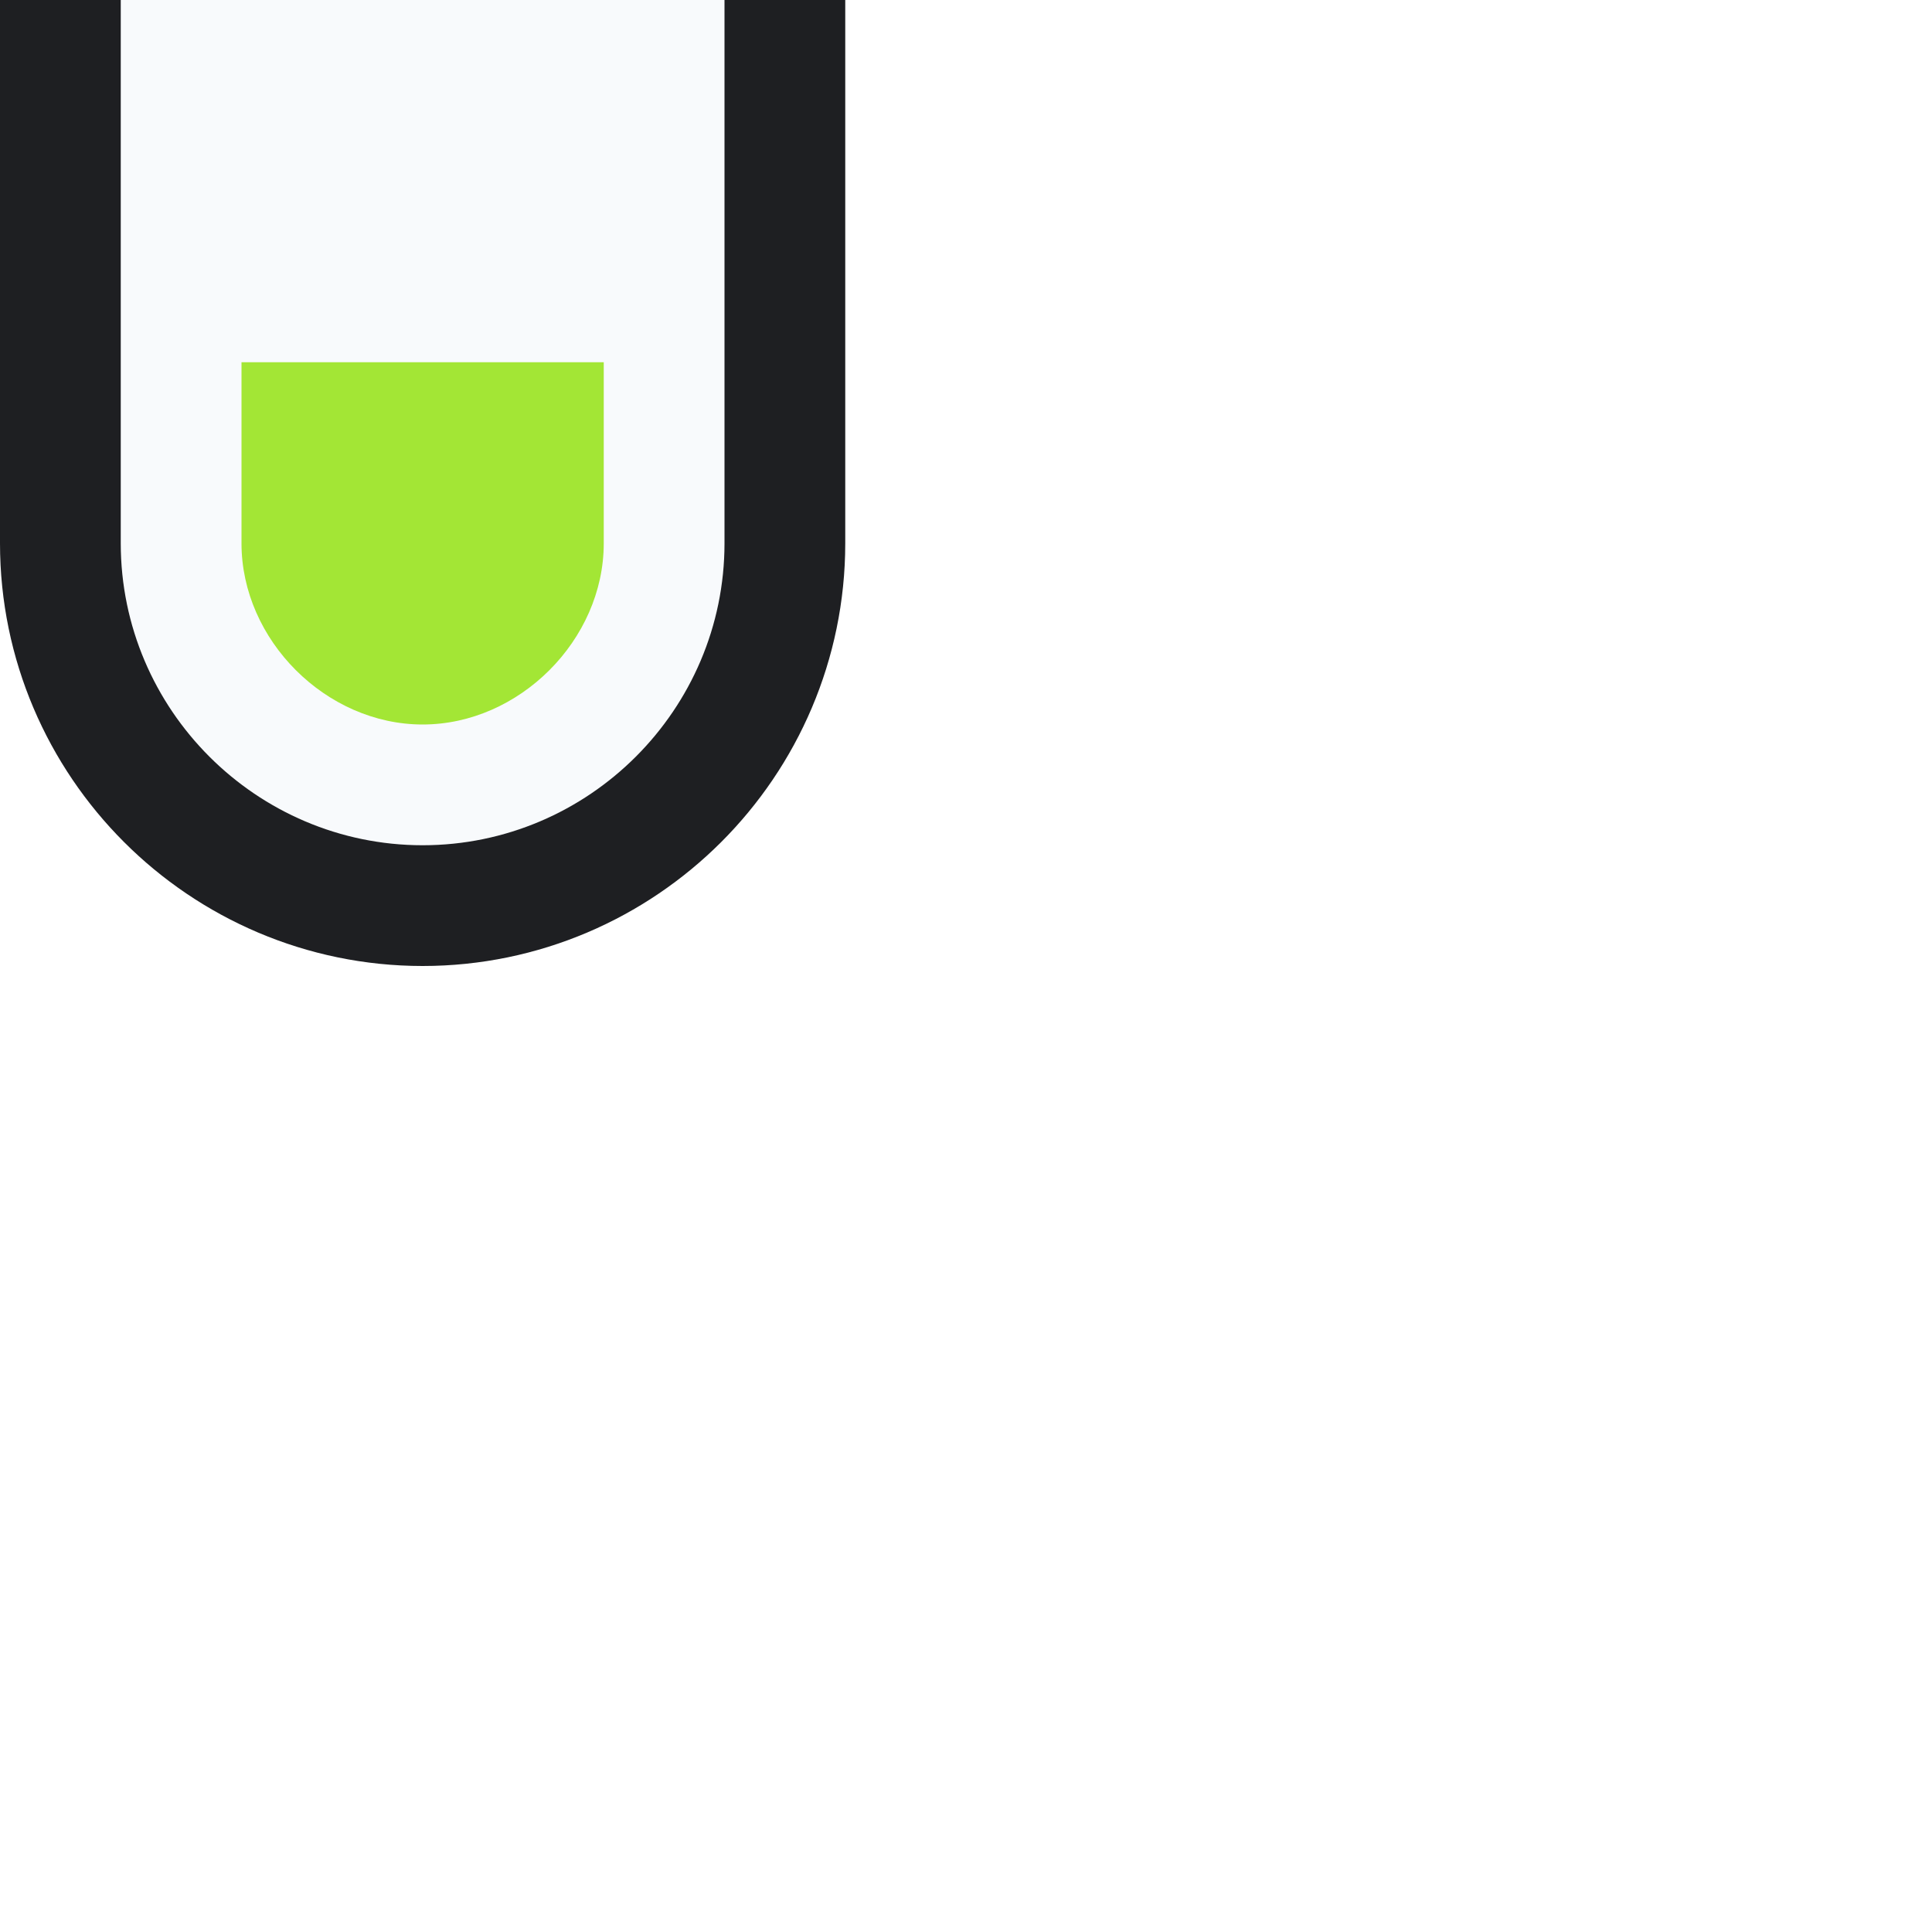
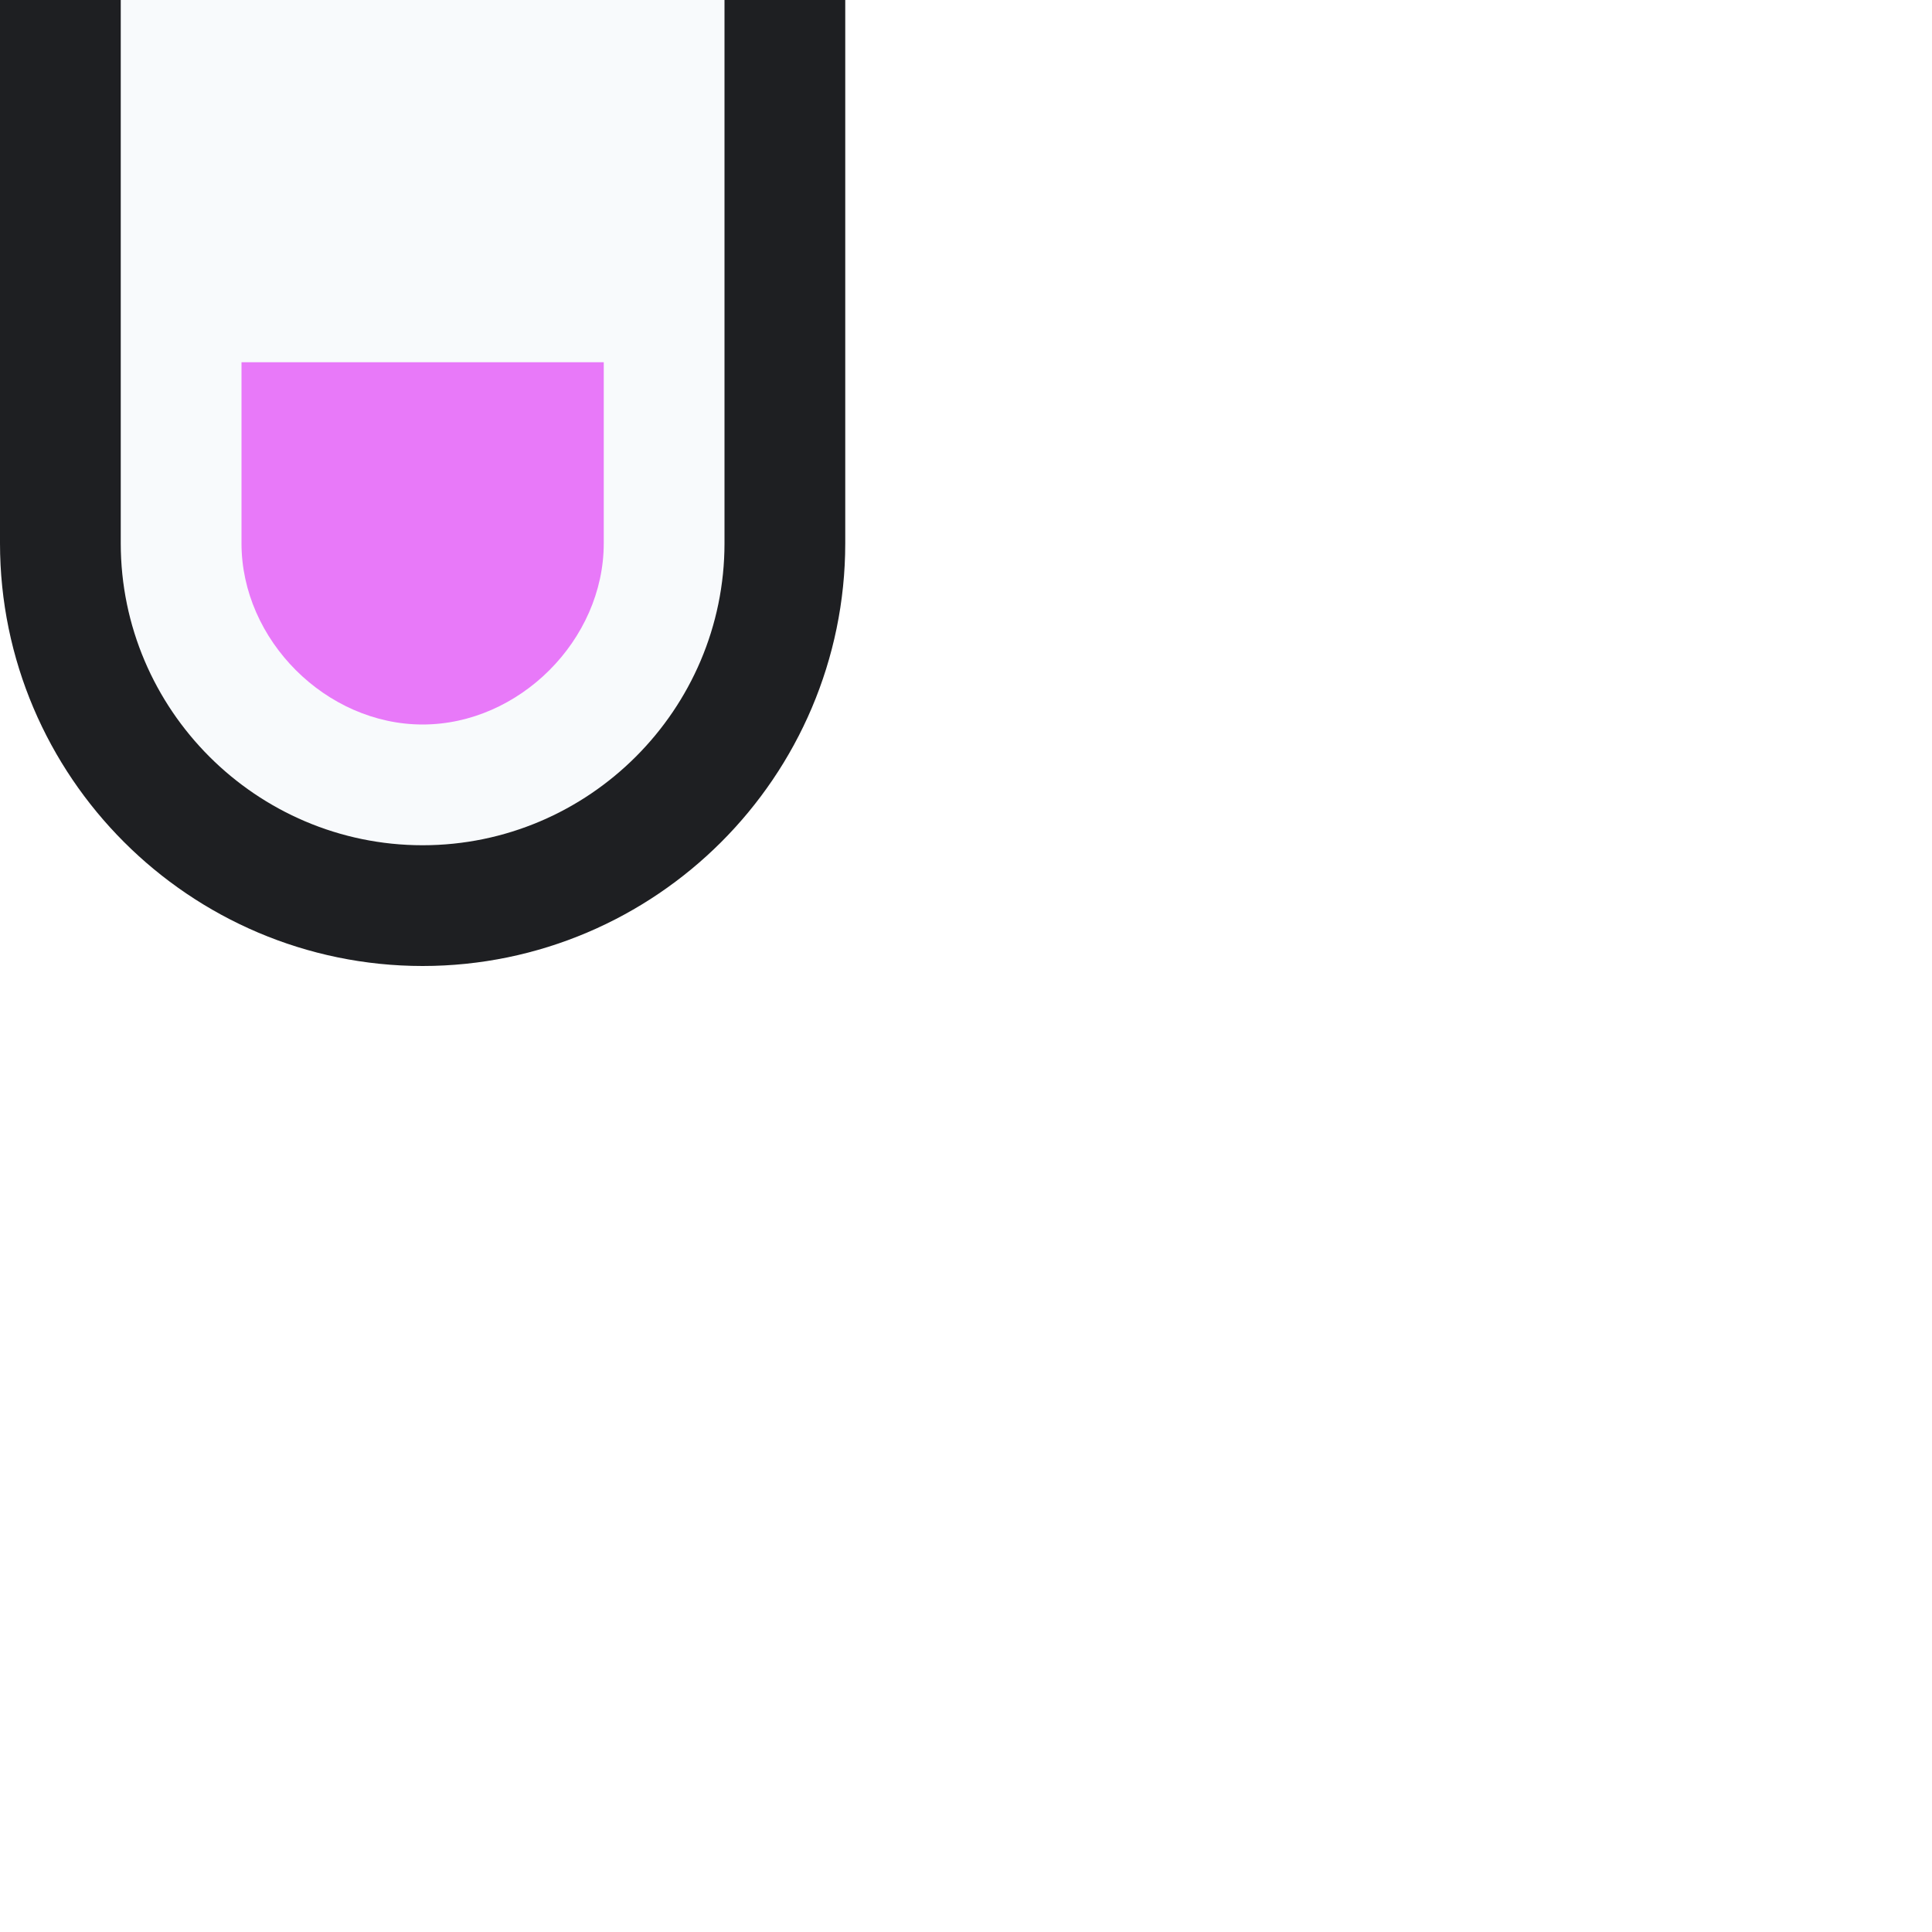
<svg xmlns="http://www.w3.org/2000/svg" width="16" height="16" viewBox="0 0 16 16" fill="none">
  <path d="M1.5 0.5H5.5V4.5C5.5 5.6 4.6 6.5 3.5 6.5S1.5 5.6 1.5 4.5Z" stroke="#1E1F22" stroke-width="3" />
  <path d="M1.5 0.5H5.5V4.5C5.5 5.6 4.6 6.5 3.5 6.5S1.5 5.6 1.5 4.5Z" fill="#F8FAFC" stroke="#F8FAFC" />
-   <path d="M2 3H5V4.5C5 5.3 4.3 6 3.5 6S2 5.3 2 4.5Z" fill="#A3E635" />
+   <path d="M2 3H5V4.5C5 5.3 4.3 6 3.5 6S2 5.3 2 4.5Z" fill="#E879F9" />
</svg>
